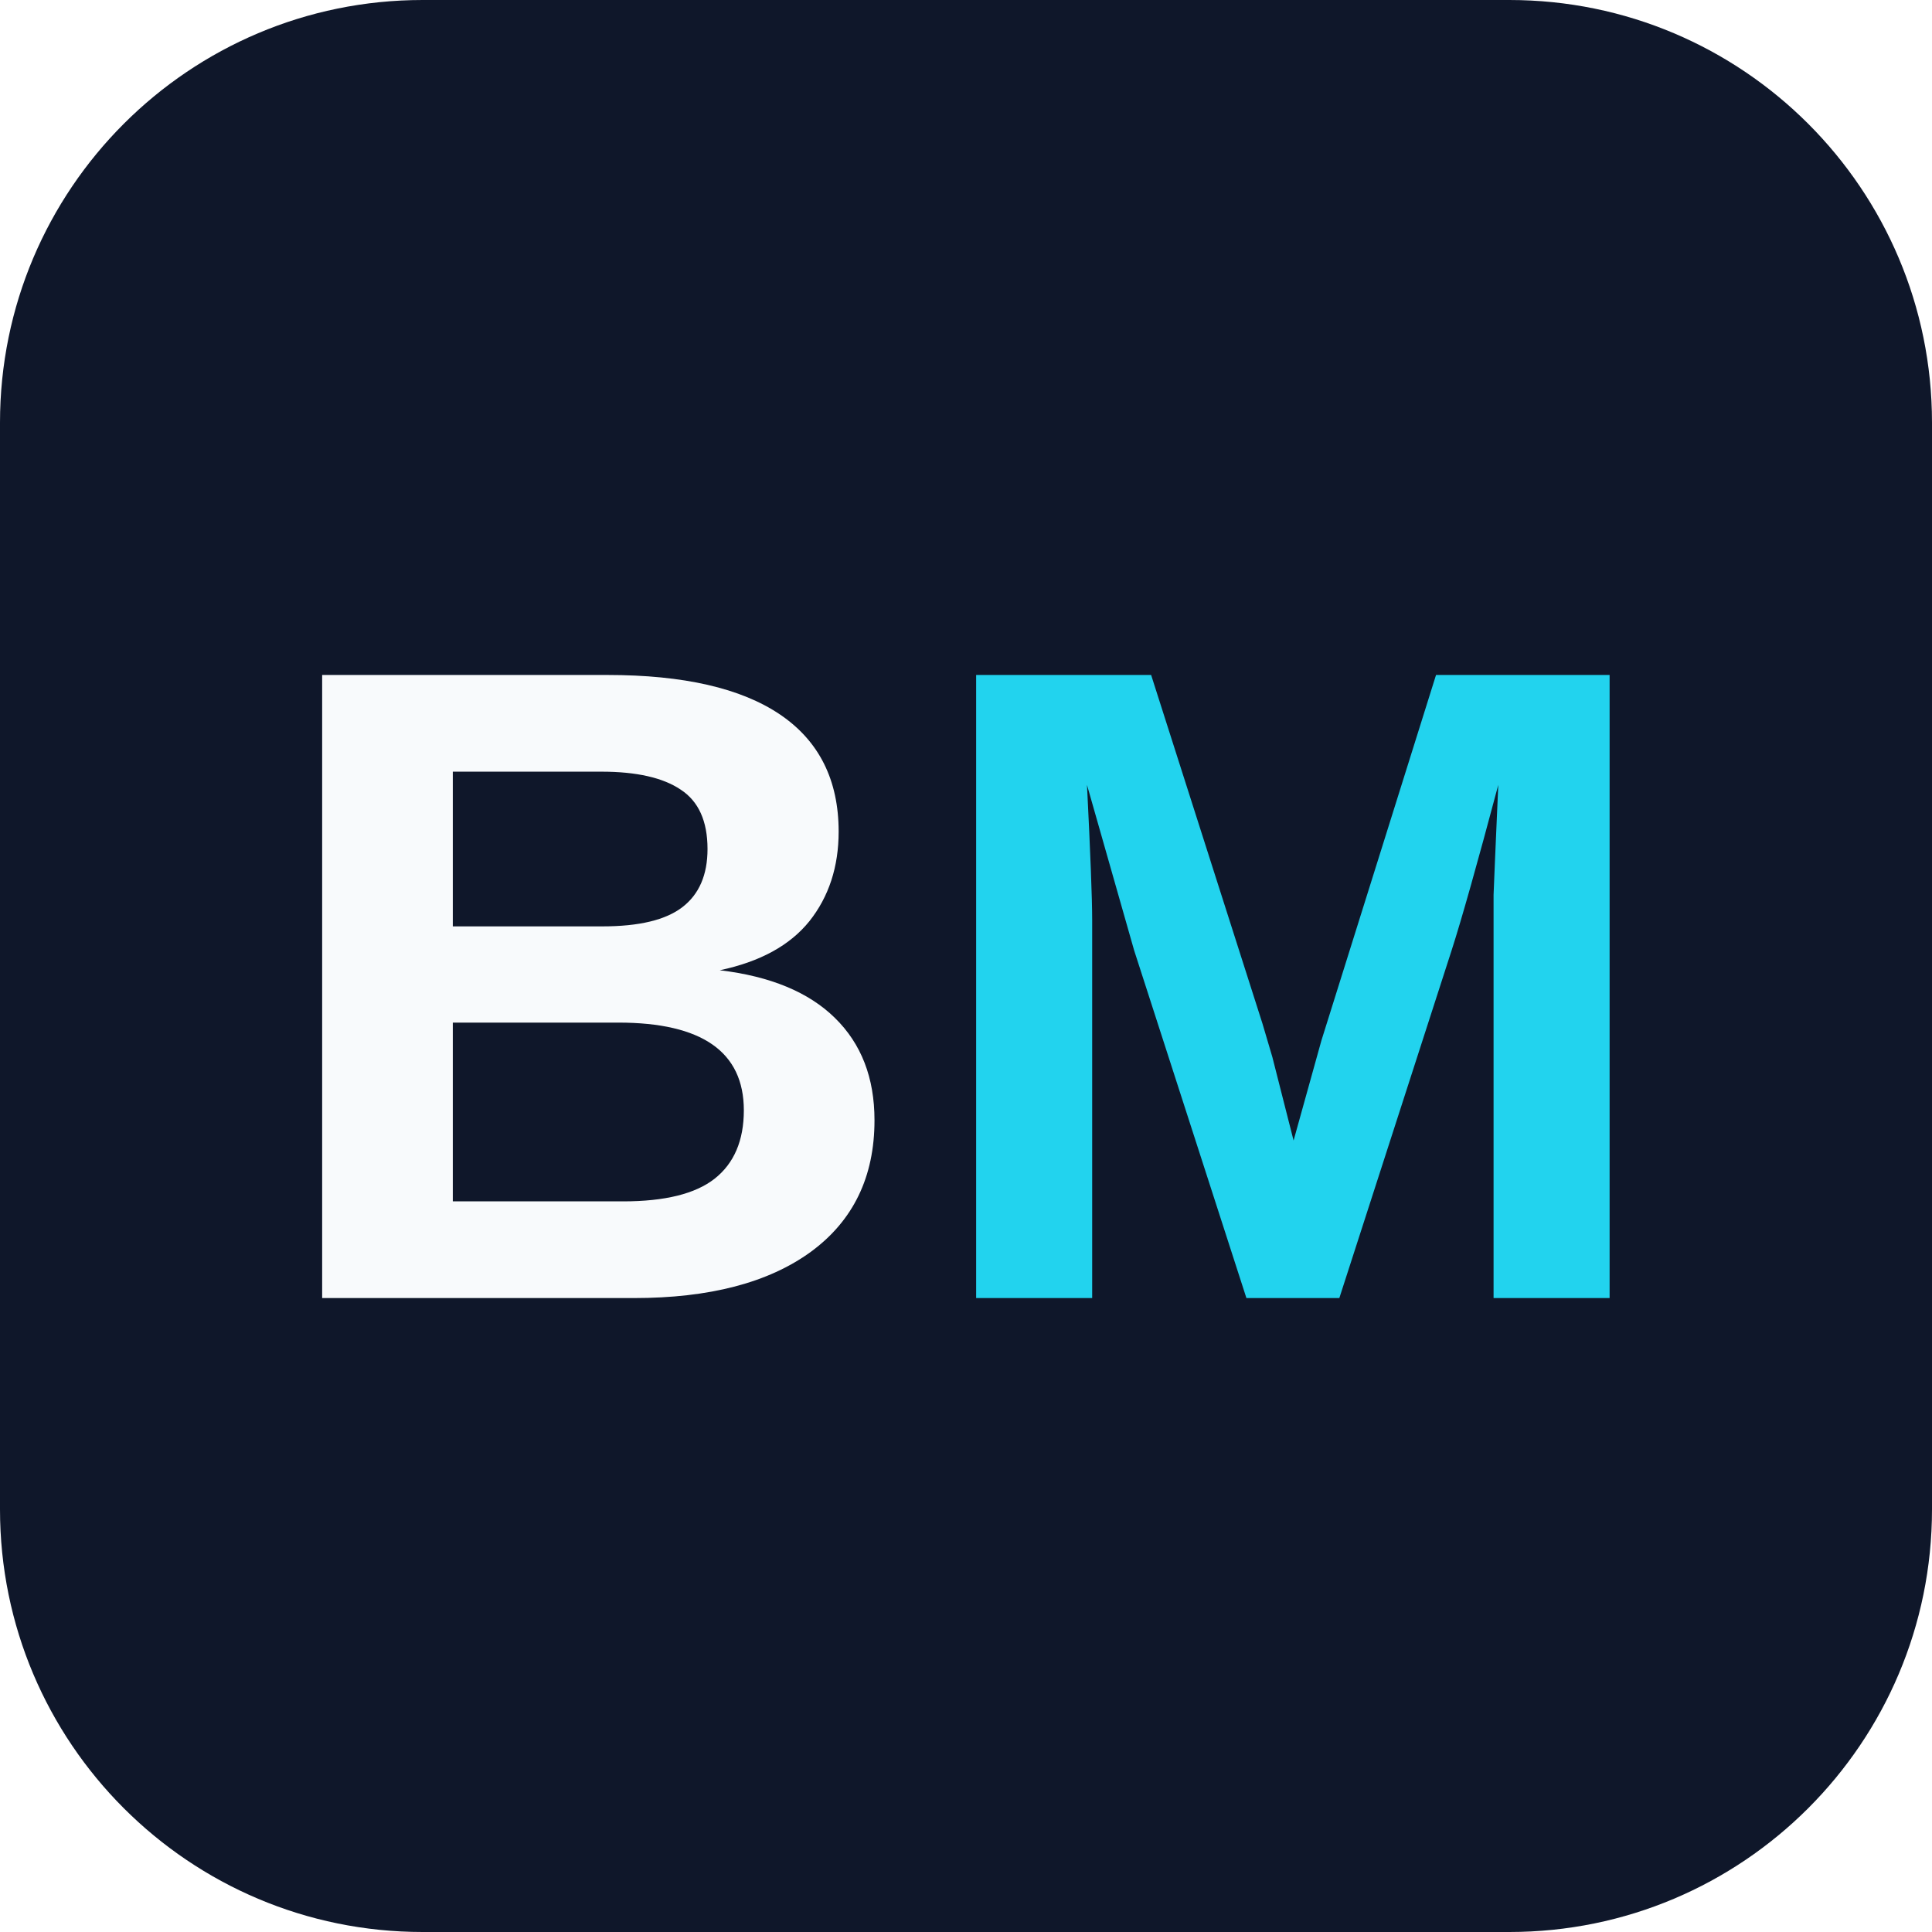
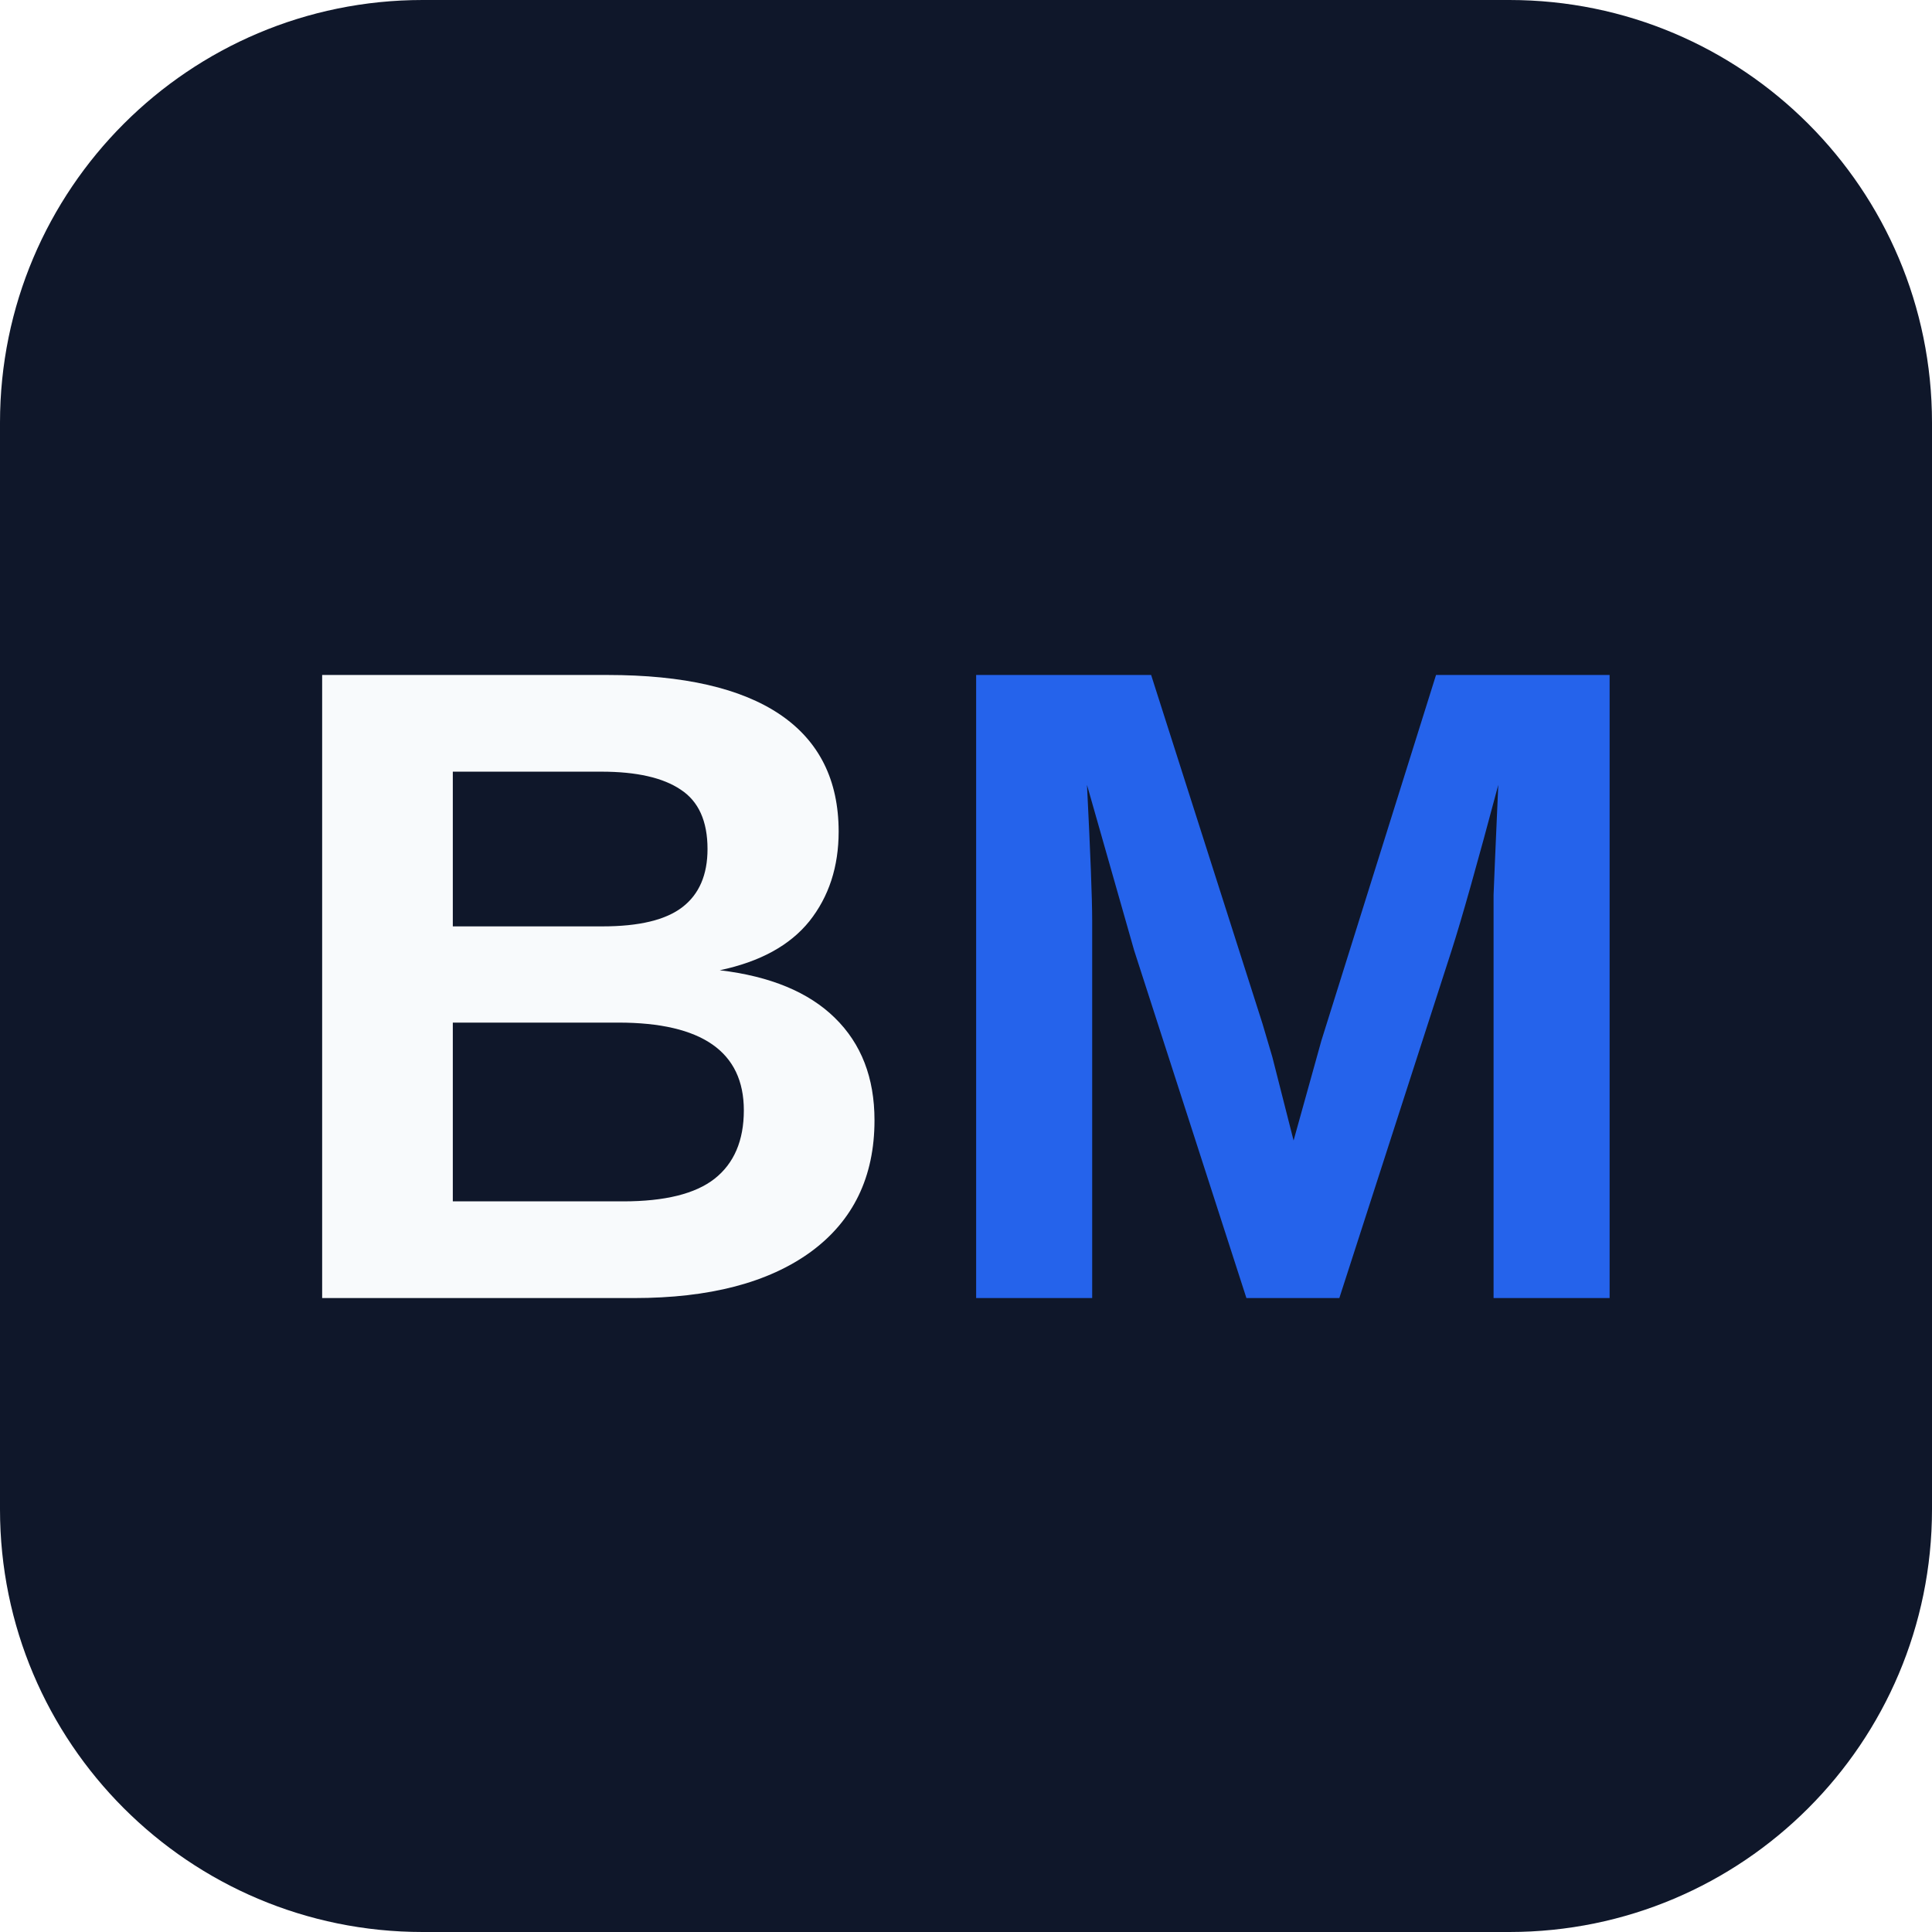
<svg xmlns="http://www.w3.org/2000/svg" viewBox="0 0 64 64">
  <rect width="64" height="64" rx="14" fill="#0f172a" />
-   <text x="32" y="43" text-anchor="middle" font-family="Arial, sans-serif" font-size="30" font-weight="800" letter-spacing="-2" fill="#f8fafc">B<tspan fill="#22d3ee">M</tspan>
+   <text x="32" y="43" text-anchor="middle" font-family="Arial, sans-serif" font-size="30" font-weight="800" letter-spacing="-2" fill="#f8fafc">B<tspan fill="#2563eb">M</tspan>
  </text>
</svg>
